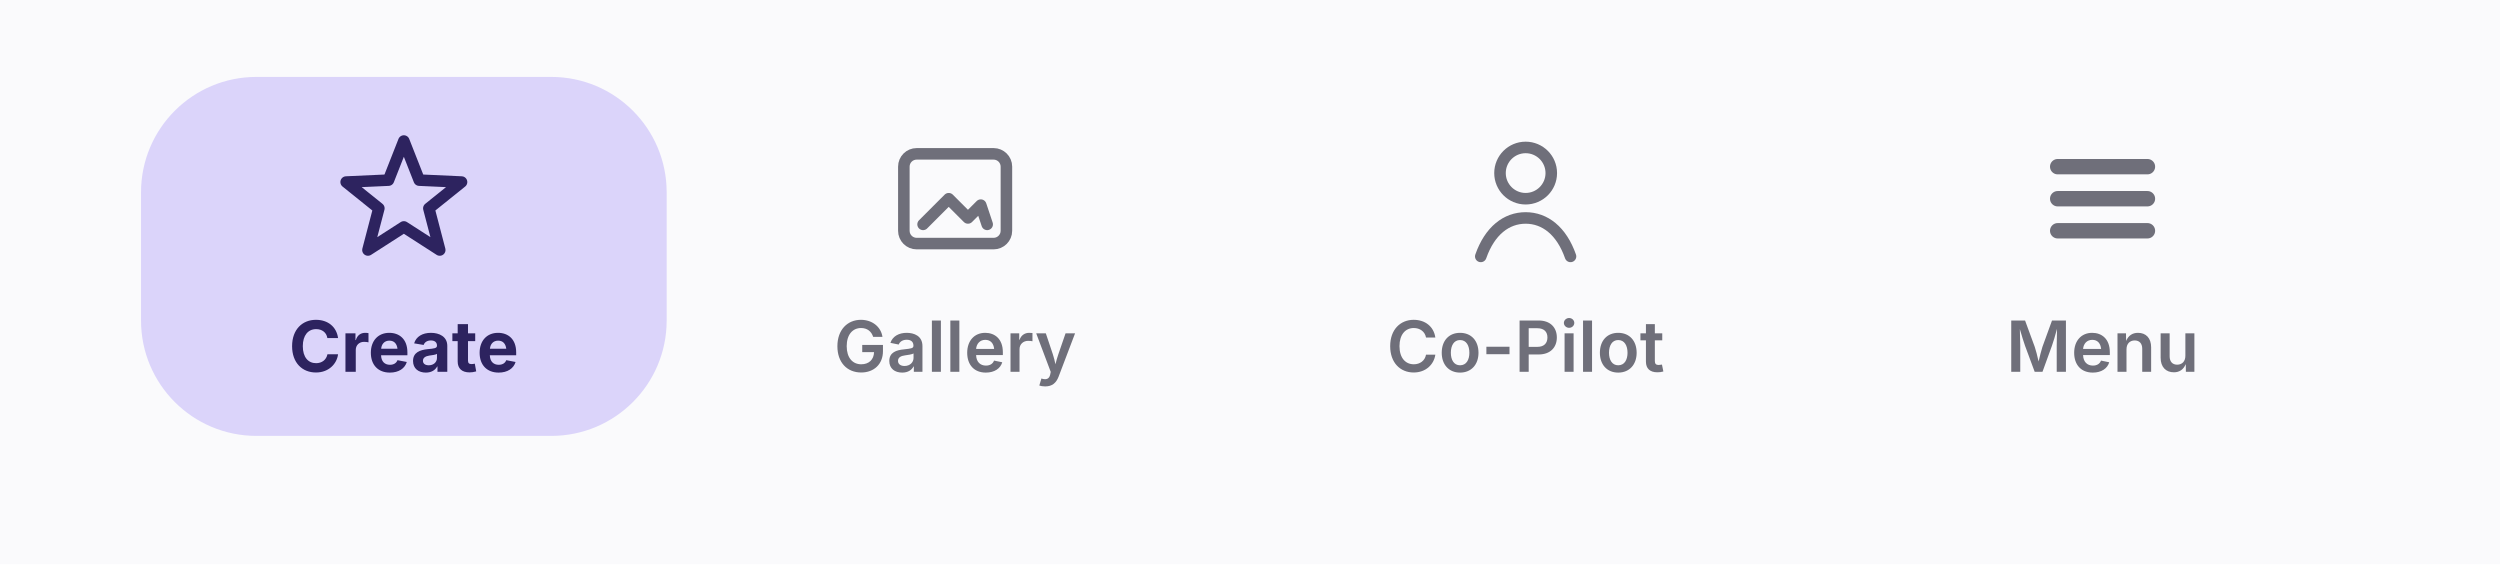
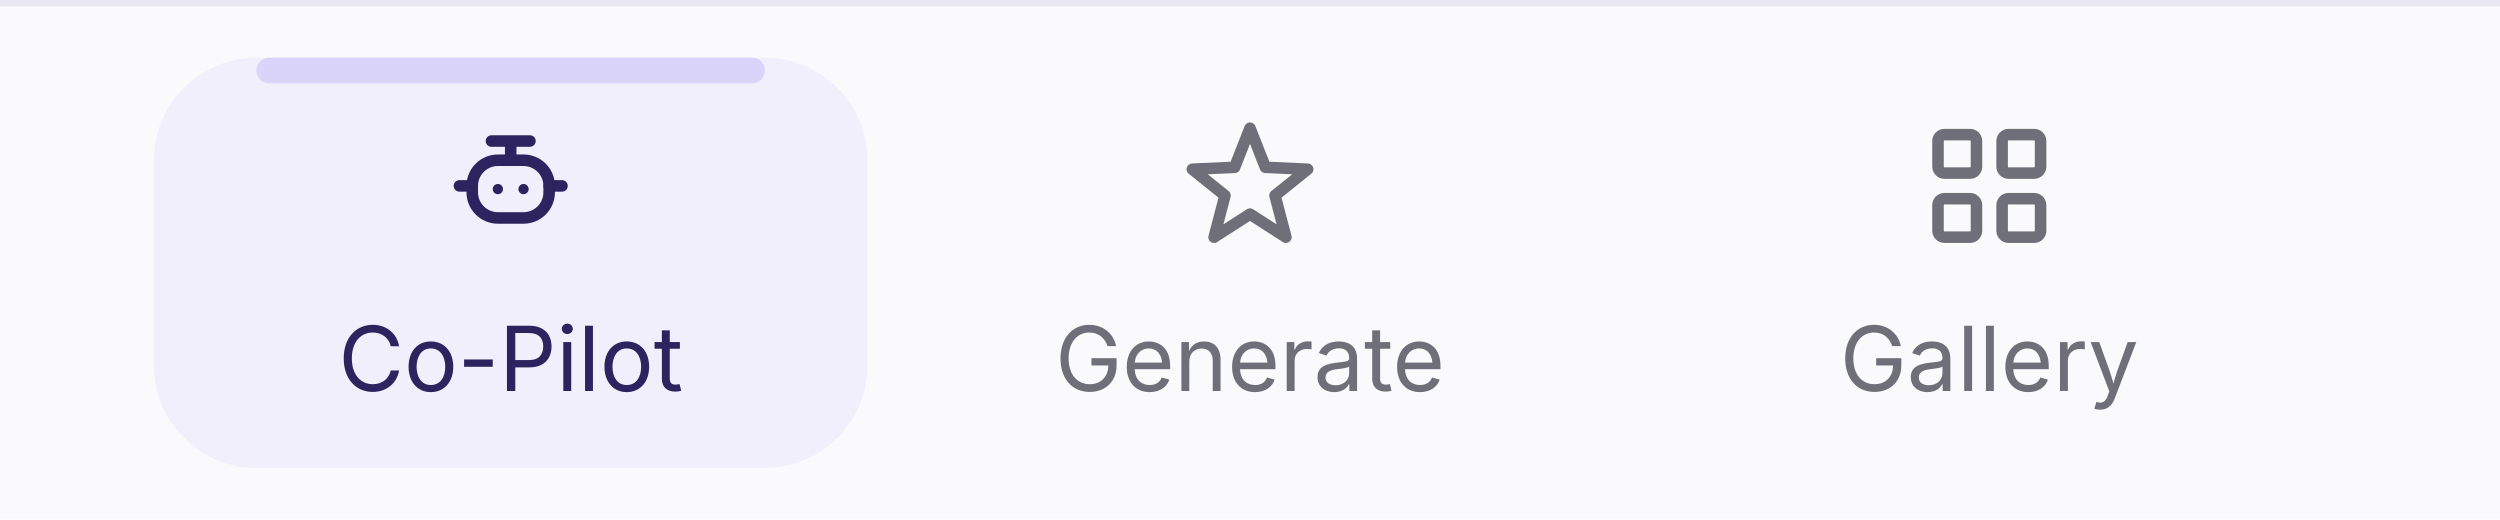
- <svg xmlns="http://www.w3.org/2000/svg" width="390" height="88" viewBox="0 0 390 88" fill="none">
+ <svg xmlns="http://www.w3.org/2000/svg" width="390" height="81" viewBox="0 0 390 81" fill="none">
  <defs>
    <filter id="shadow" x="-20%" y="-20%" width="140%" height="160%" color-interpolation-filters="sRGB">
      <feDropShadow dx="0" dy="10" stdDeviation="14" flood-color="#1E1E24" flood-opacity="0.10" />
    </filter>
    <linearGradient id="logoGrad" x1="0" y1="0" x2="48" y2="48" gradientUnits="userSpaceOnUse">
      <stop stop-color="#DBD4FA" />
      <stop offset="1" stop-color="#8F7CF6" />
    </linearGradient>
    <linearGradient id="greenGrad" x1="0" y1="0" x2="120" y2="96" gradientUnits="userSpaceOnUse">
      <stop stop-color="#C6FCE4" />
      <stop offset="1" stop-color="#67D7AA" />
    </linearGradient>
    <linearGradient id="purpleGrad" x1="0" y1="0" x2="140" y2="96" gradientUnits="userSpaceOnUse">
      <stop stop-color="#F5F1FF" />
      <stop offset="1" stop-color="#DBD4FA" />
    </linearGradient>
  </defs>
-   <rect x="0" y="0" width="390" height="88" rx="0" fill="rgba(250,250,252,0.96)" stroke="none" stroke-width="1" />
-   <rect x="22" y="12" width="82" height="56" rx="18" fill="#DBD4FA" stroke="none" stroke-width="1" />
-   <g transform="translate(51 19)">
-     <path d="M12 3 14.4 9.1 21 9.4l-5.1 4.1 1.7 6.5-5.6-3.6L6.4 20l1.7-6.5L3 9.4l6.6-.3L12 3Z" stroke="#2D235F" stroke-width="1.8" stroke-linejoin="round" />
+   <rect x="0" y="0" width="390" height="81" rx="0" fill="rgba(250,250,252,0.94)" stroke="none" stroke-width="1" />
+   <path d="M0 0.5H390" stroke="#E8E6F2" stroke-width="1" />
+   <rect x="24" y="9" width="111.33" height="64" rx="16" fill="rgba(219,212,250,0.28)" stroke="none" stroke-width="1" />
+   <rect x="40" y="9" width="79.33" height="4" rx="2" fill="#DBD4FA" stroke="none" stroke-width="1" />
+   <g transform="translate(67.67 17)">
+     <rect x="6" y="8" width="12" height="9" rx="4" stroke="#2D235F" stroke-width="1.8" />
+     <path d="M12 8V5M9 5h6M4 12h2M18 12h2" stroke="#2D235F" stroke-width="1.8" stroke-linecap="round" />
+     <circle cx="10" cy="12.5" r=".8" fill="#2D235F" />
+     <circle cx="14" cy="12.5" r=".8" fill="#2D235F" />
  </g>
-   <text x="63" y="58" fill="#2D235F" font-family="Inter, Arial, sans-serif" font-size="11" font-weight="700" letter-spacing="0" text-anchor="middle">Create</text>
-   <g transform="translate(137 19)">
-     <rect x="4" y="5" width="16" height="14" rx="2" stroke="#6F6F7A" stroke-width="1.8" />
-     <path d="m7 16 4-4 3 3 2-2 1 3" stroke="#6F6F7A" stroke-width="1.8" stroke-linecap="round" stroke-linejoin="round" />
+   <text x="79.67" y="61" fill="#2D235F" font-family="Inter, Arial, sans-serif" font-size="14" font-weight="400" letter-spacing="0" text-anchor="middle">Co-Pilot</text>
+   <g transform="translate(183 17)">
+     <path d="M12 3 14.4 9.1 21 9.4l-5.1 4.1 1.7 6.5-5.6-3.6L6.4 20l1.7-6.5L3 9.4l6.6-.3L12 3Z" stroke="#6F6F7A" stroke-width="1.8" stroke-linejoin="round" />
  </g>
-   <text x="149" y="58" fill="#6F6F7A" font-family="Inter, Arial, sans-serif" font-size="11" font-weight="600" letter-spacing="0" text-anchor="middle">Gallery</text>
-   <g transform="translate(226 19)">
-     <circle cx="12" cy="8" r="4" stroke="#6F6F7A" stroke-width="1.8" />
-     <path d="M5 21c1.4-4 4-6 7-6s5.6 2 7 6" stroke="#6F6F7A" stroke-width="1.8" stroke-linecap="round" />
+   <text x="195" y="61" fill="#6F6F7A" font-family="Inter, Arial, sans-serif" font-size="14" font-weight="400" letter-spacing="0" text-anchor="middle">Generate</text>
+   <g transform="translate(298.33 17)">
+     <rect x="4" y="4" width="6" height="6" rx="1" stroke="#6F6F7A" stroke-width="1.8" />
+     <rect x="14" y="4" width="6" height="6" rx="1" stroke="#6F6F7A" stroke-width="1.8" />
+     <rect x="4" y="14" width="6" height="6" rx="1" stroke="#6F6F7A" stroke-width="1.8" />
+     <rect x="14" y="14" width="6" height="6" rx="1" stroke="#6F6F7A" stroke-width="1.8" />
  </g>
-   <text x="238" y="58" fill="#6F6F7A" font-family="Inter, Arial, sans-serif" font-size="11" font-weight="600" letter-spacing="0" text-anchor="middle">Co-Pilot</text>
-   <g transform="translate(316 19)">
-     <path d="M5 7L19 7" stroke="#6F6F7A" stroke-width="2.4" stroke-linecap="round" />
-     <path d="M5 12L19 12" stroke="#6F6F7A" stroke-width="2.4" stroke-linecap="round" />
-     <path d="M5 17L19 17" stroke="#6F6F7A" stroke-width="2.4" stroke-linecap="round" />
-   </g>
-   <text x="328" y="58" fill="#6F6F7A" font-family="Inter, Arial, sans-serif" font-size="11" font-weight="600" letter-spacing="0" text-anchor="middle">Menu</text>
+   <text x="310.33" y="61" fill="#6F6F7A" font-family="Inter, Arial, sans-serif" font-size="14" font-weight="400" letter-spacing="0" text-anchor="middle">Gallery</text>
</svg>
